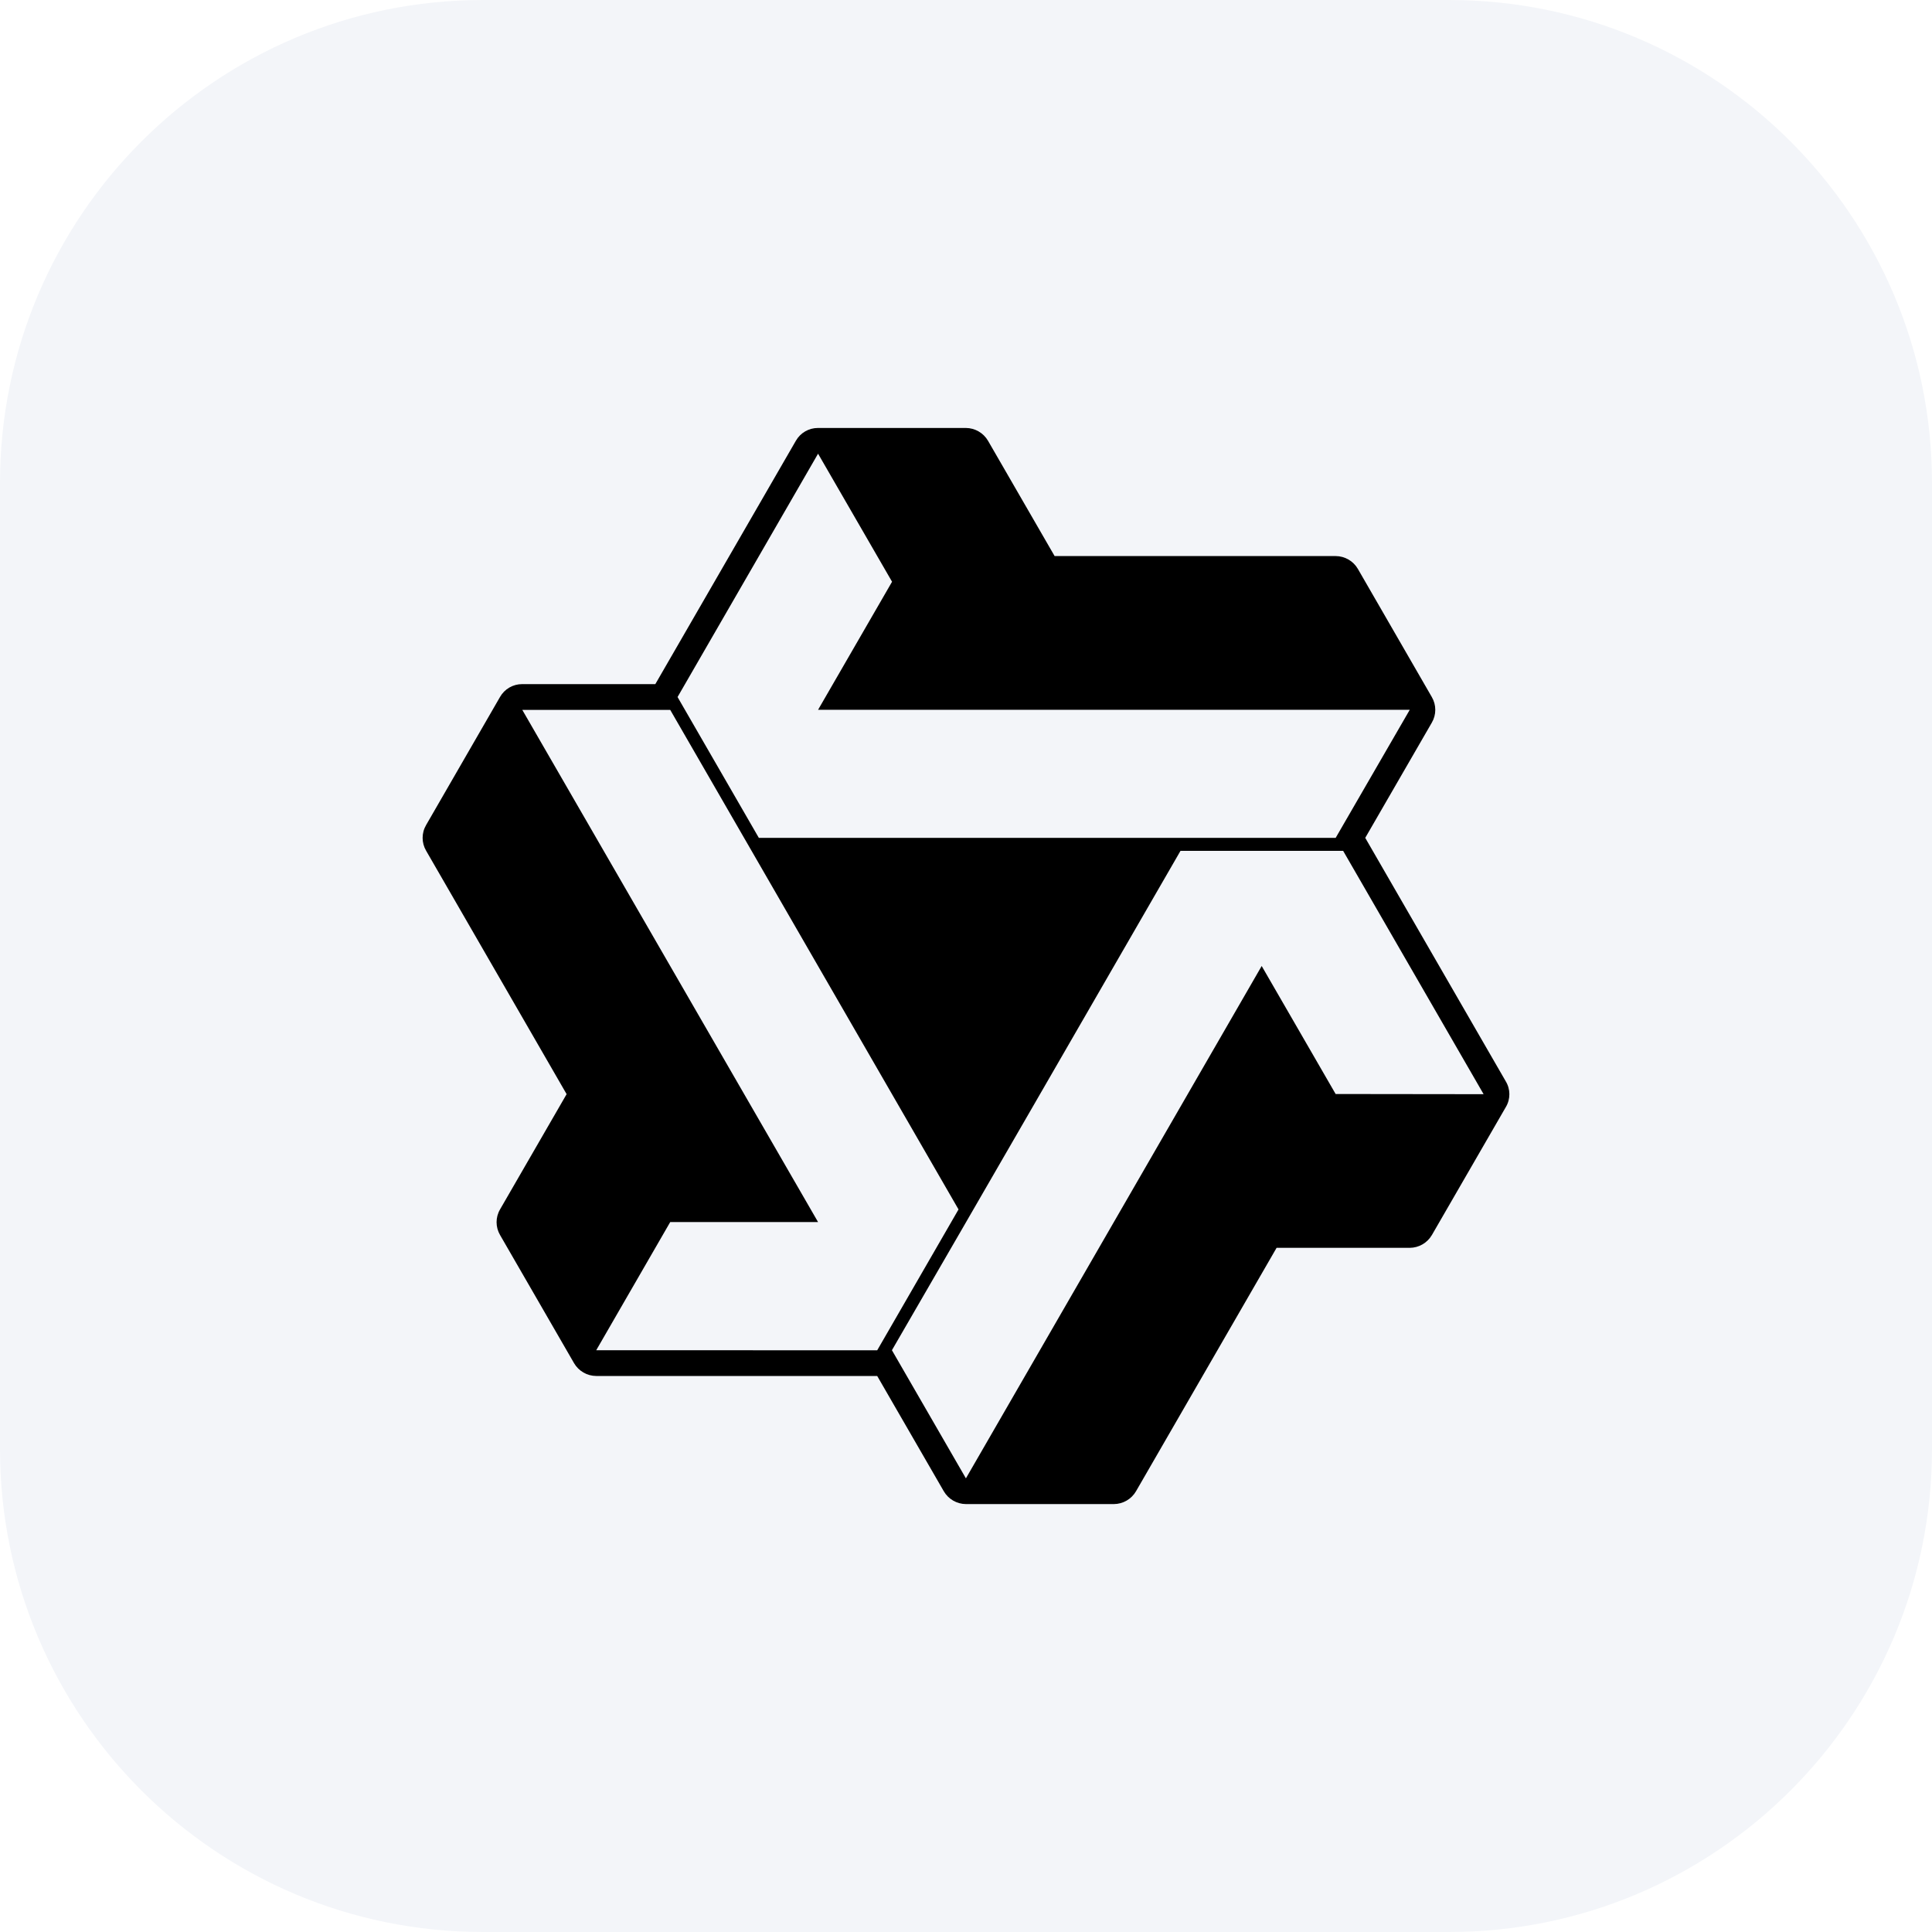
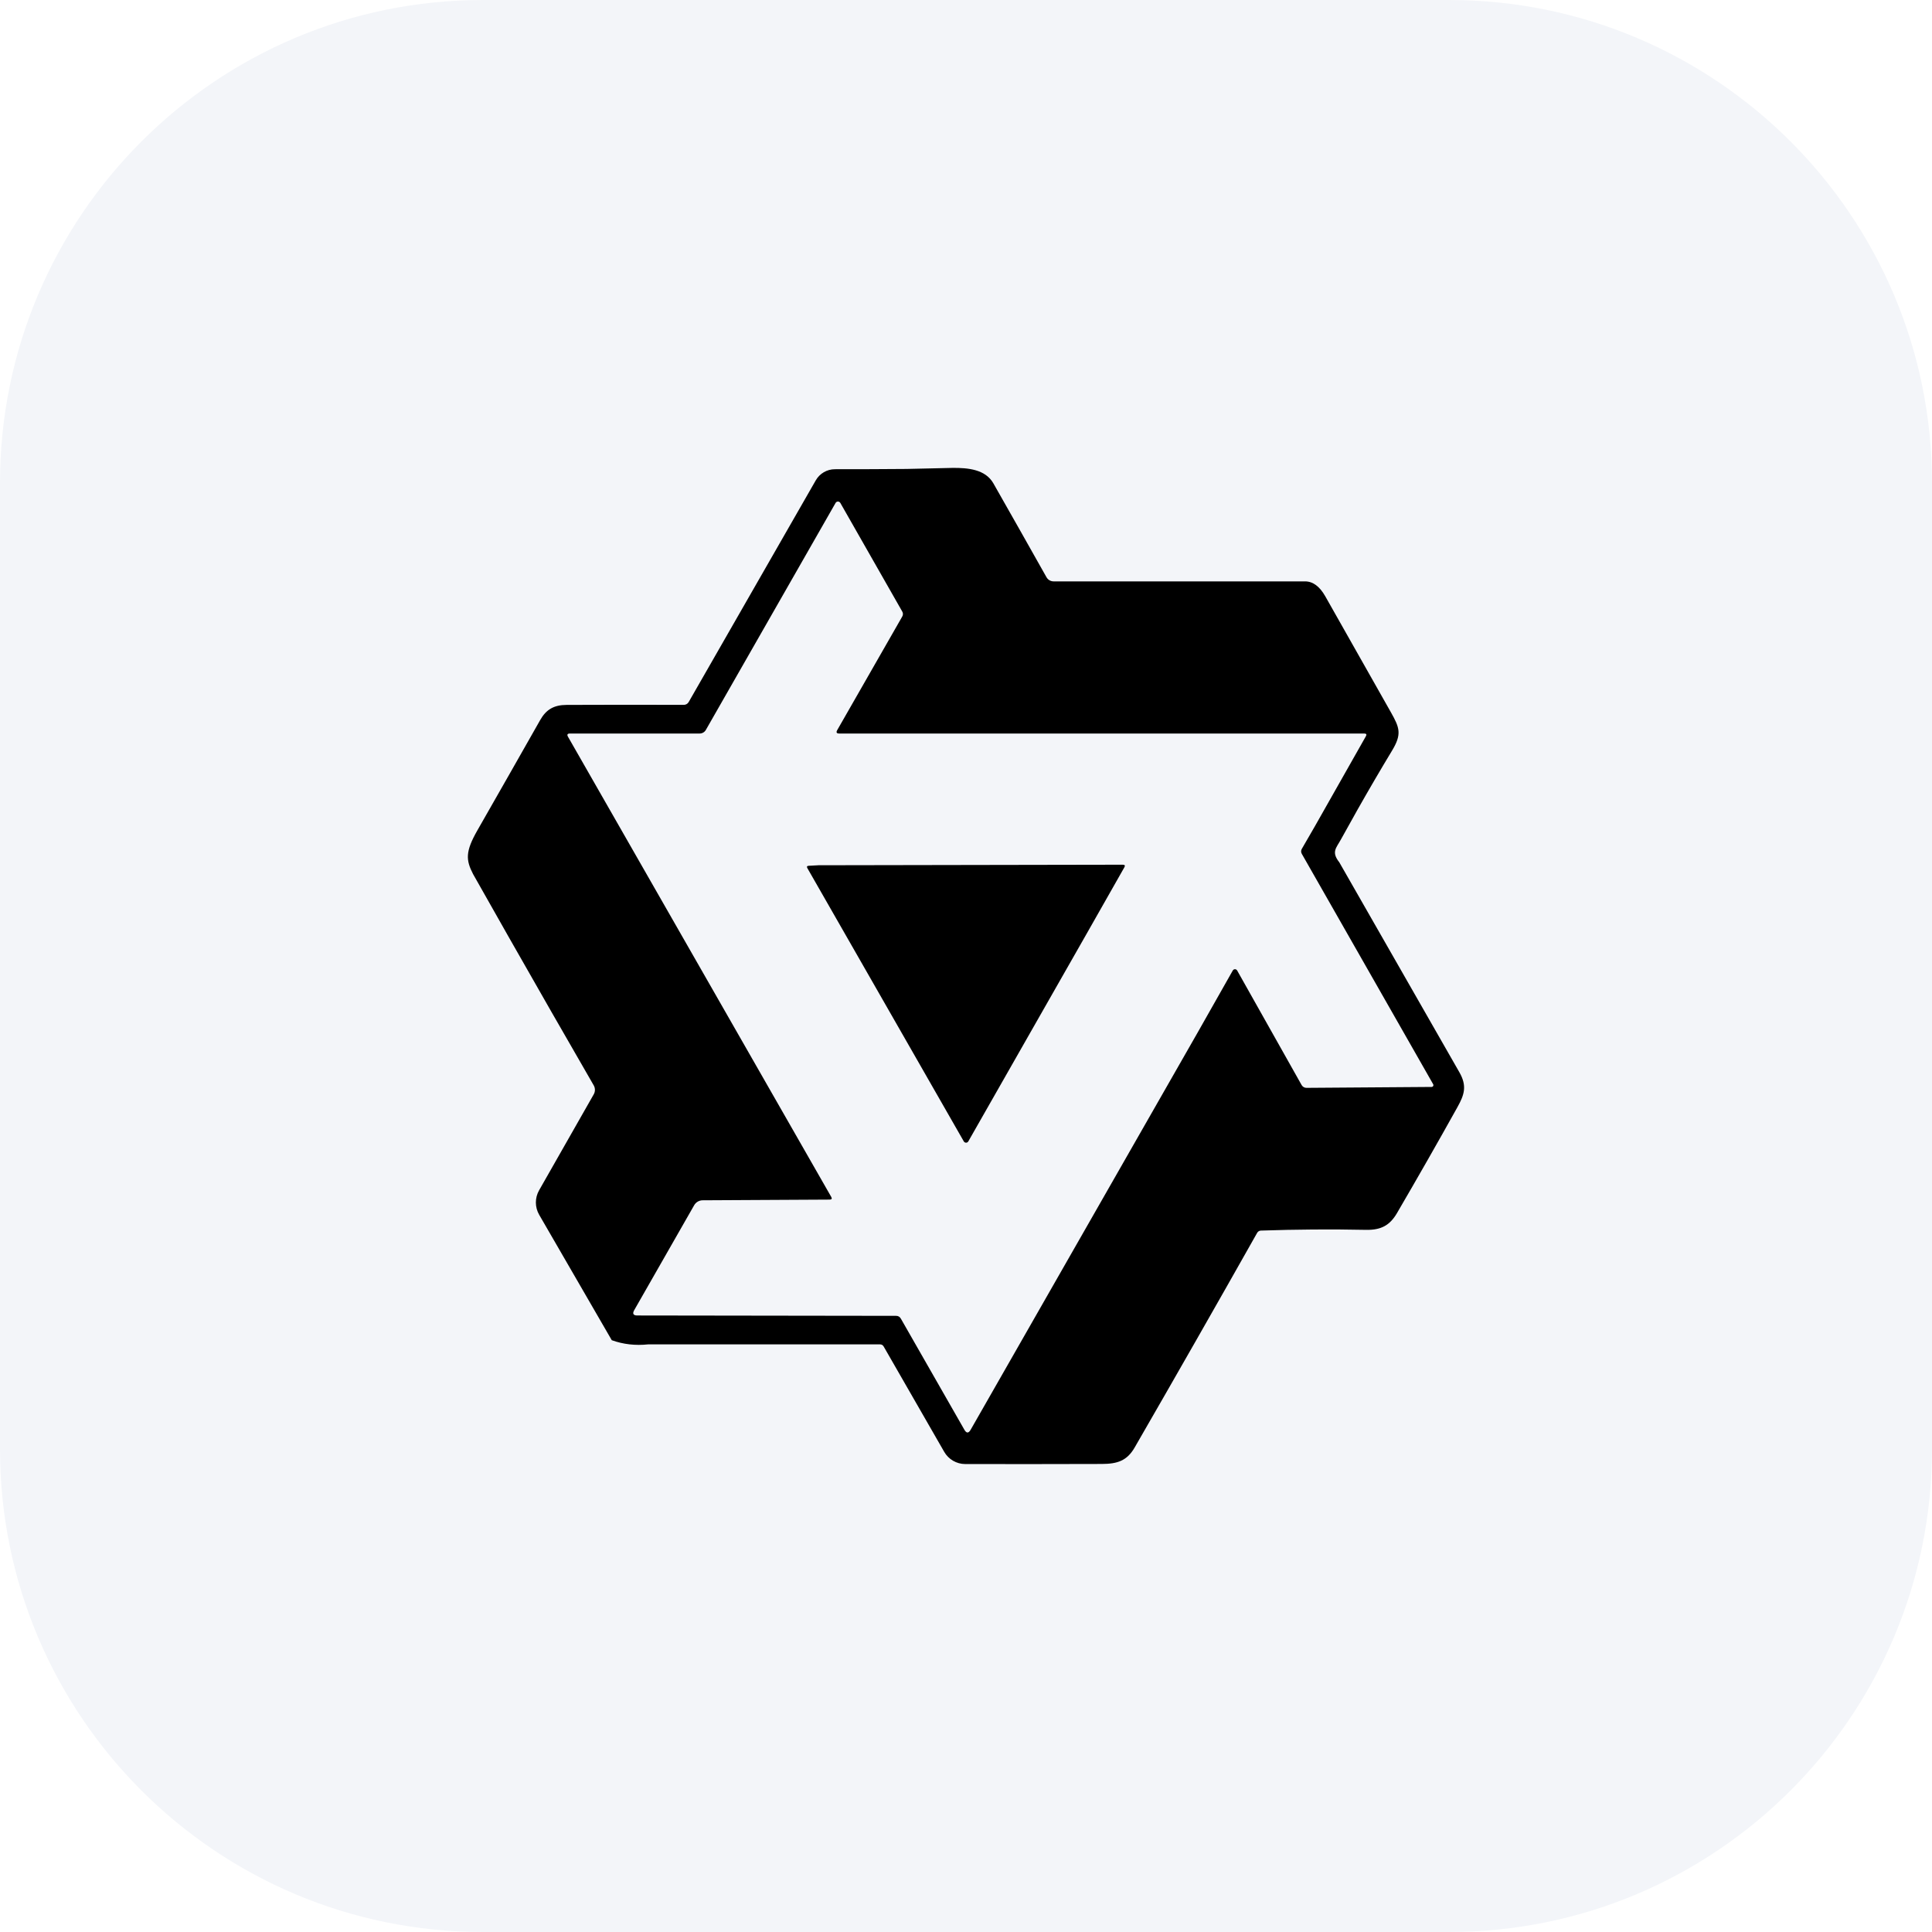
<svg xmlns="http://www.w3.org/2000/svg" viewBox="0 0 512 512">
  <rect width="512" height="512" rx="128" fill="#F3F5F9" />
-   <g transform="translate(112 112) scale(12)">
-     <path d="M23.919 14.545 20.817 9.17l1.47-2.544a.56.56 0 0 0 0-.566l-1.633-2.83a.57.57 0 0 0-.49-.283h-6.207L12.487.402a.57.57 0 0 0-.49-.284H8.732a.56.56 0 0 0-.49.284L5.139 5.775h-2.94a.56.56 0 0 0-.49.284L.077 8.887a.56.56 0 0 0 0 .567L3.18 14.83l-1.47 2.545a.56.56 0 0 0 0 .566l1.634 2.83a.57.57 0 0 0 .49.283h6.205l1.47 2.545a.57.57 0 0 0 .49.284h3.266a.57.57 0 0 0 .49-.284l3.104-5.375h2.94a.57.57 0 0 0 .49-.283l1.634-2.828a.55.55 0 0 0-.004-.568M8.733.686l1.634 2.828-1.634 2.828H21.8L20.164 9.17H7.425L5.63 6.06Zm1.306 19.801-6.205-.002 1.634-2.83h3.265L2.201 6.344h3.267q3.182 5.517 6.367 11.032zm10.124-5.66L18.53 12l-6.532 11.315-1.634-2.83c2.129-3.673 4.25-7.351 6.373-11.028h3.592l3.102 5.374z" />
+   <g transform="translate(112.0 112.0) scale(12.000)">
+     <path d="M12.604 1.34c.393.69.784 1.382 1.174 2.075a.18.18 0 00.157.091h5.552c.174 0 .322.11.446.327l1.454 2.57c.19.337.24.478.024.837-.26.43-.513.864-.76 1.3l-.367.658c-.106.196-.223.28-.04.512l2.652 4.637c.172.301.111.494-.043.77-.437.785-.882 1.564-1.335 2.34-.159.272-.352.375-.68.37-.777-.016-1.552-.01-2.327.016a.099.099 0 00-.081.05 575.097 575.097 0 01-2.705 4.74c-.169.293-.38.363-.725.364-.997.003-2.002.004-3.017.002a.537.537 0 01-.465-.271l-1.335-2.323a.09.09 0 00-.083-.049H4.982c-.285.03-.553-.001-.805-.092l-1.603-2.77a.543.543 0 01-.002-.54l1.207-2.12a.198.198 0 000-.197 550.951 550.951 0 01-1.875-3.272l-.79-1.395c-.16-.31-.173-.496.095-.965.465-.813.927-1.625 1.387-2.436.132-.234.304-.334.584-.335a338.3 338.3 0 012.589-.001.124.124 0 00.107-.063l2.806-4.895a.488.488 0 01.422-.246c.524-.001 1.053 0 1.583-.006L11.704 1c.341-.003.724.032.9.34zm-3.432.403a.06.06 0 00-.052.03L6.254 6.788a.157.157 0 01-.135.078H3.253c-.056 0-.07.025-.041.074l5.81 10.156c.025.042.013.062-.034.063l-2.795.015a.218.218 0 00-.2.116l-1.32 2.31c-.044.078-.021.118.068.118l5.716.008c.046 0 .08.02.104.061l1.403 2.454c.046.081.092.082.139 0l5.006-8.76.783-1.382a.055.055 0 01.096 0l1.424 2.53a.122.122 0 00.107.062l2.763-.02a.04.04 0 00.035-.02.041.041 0 000-.04l-2.9-5.086a.108.108 0 010-.113l.293-.507 1.12-1.977c.024-.041.012-.062-.035-.062H9.2c-.059 0-.073-.026-.043-.077l1.434-2.505a.107.107 0 000-.114L9.225 1.774a.06.06 0 00-.053-.031zm6.29 8.02c.046 0 .058.02.034.06l-.832 1.465-2.613 4.585a.056.056 0 01-.05.029.058.058 0 01-.05-.029L8.498 9.841c-.02-.034-.01-.052.028-.054l.216-.012 6.722-.012z" />
  </g>
</svg>
